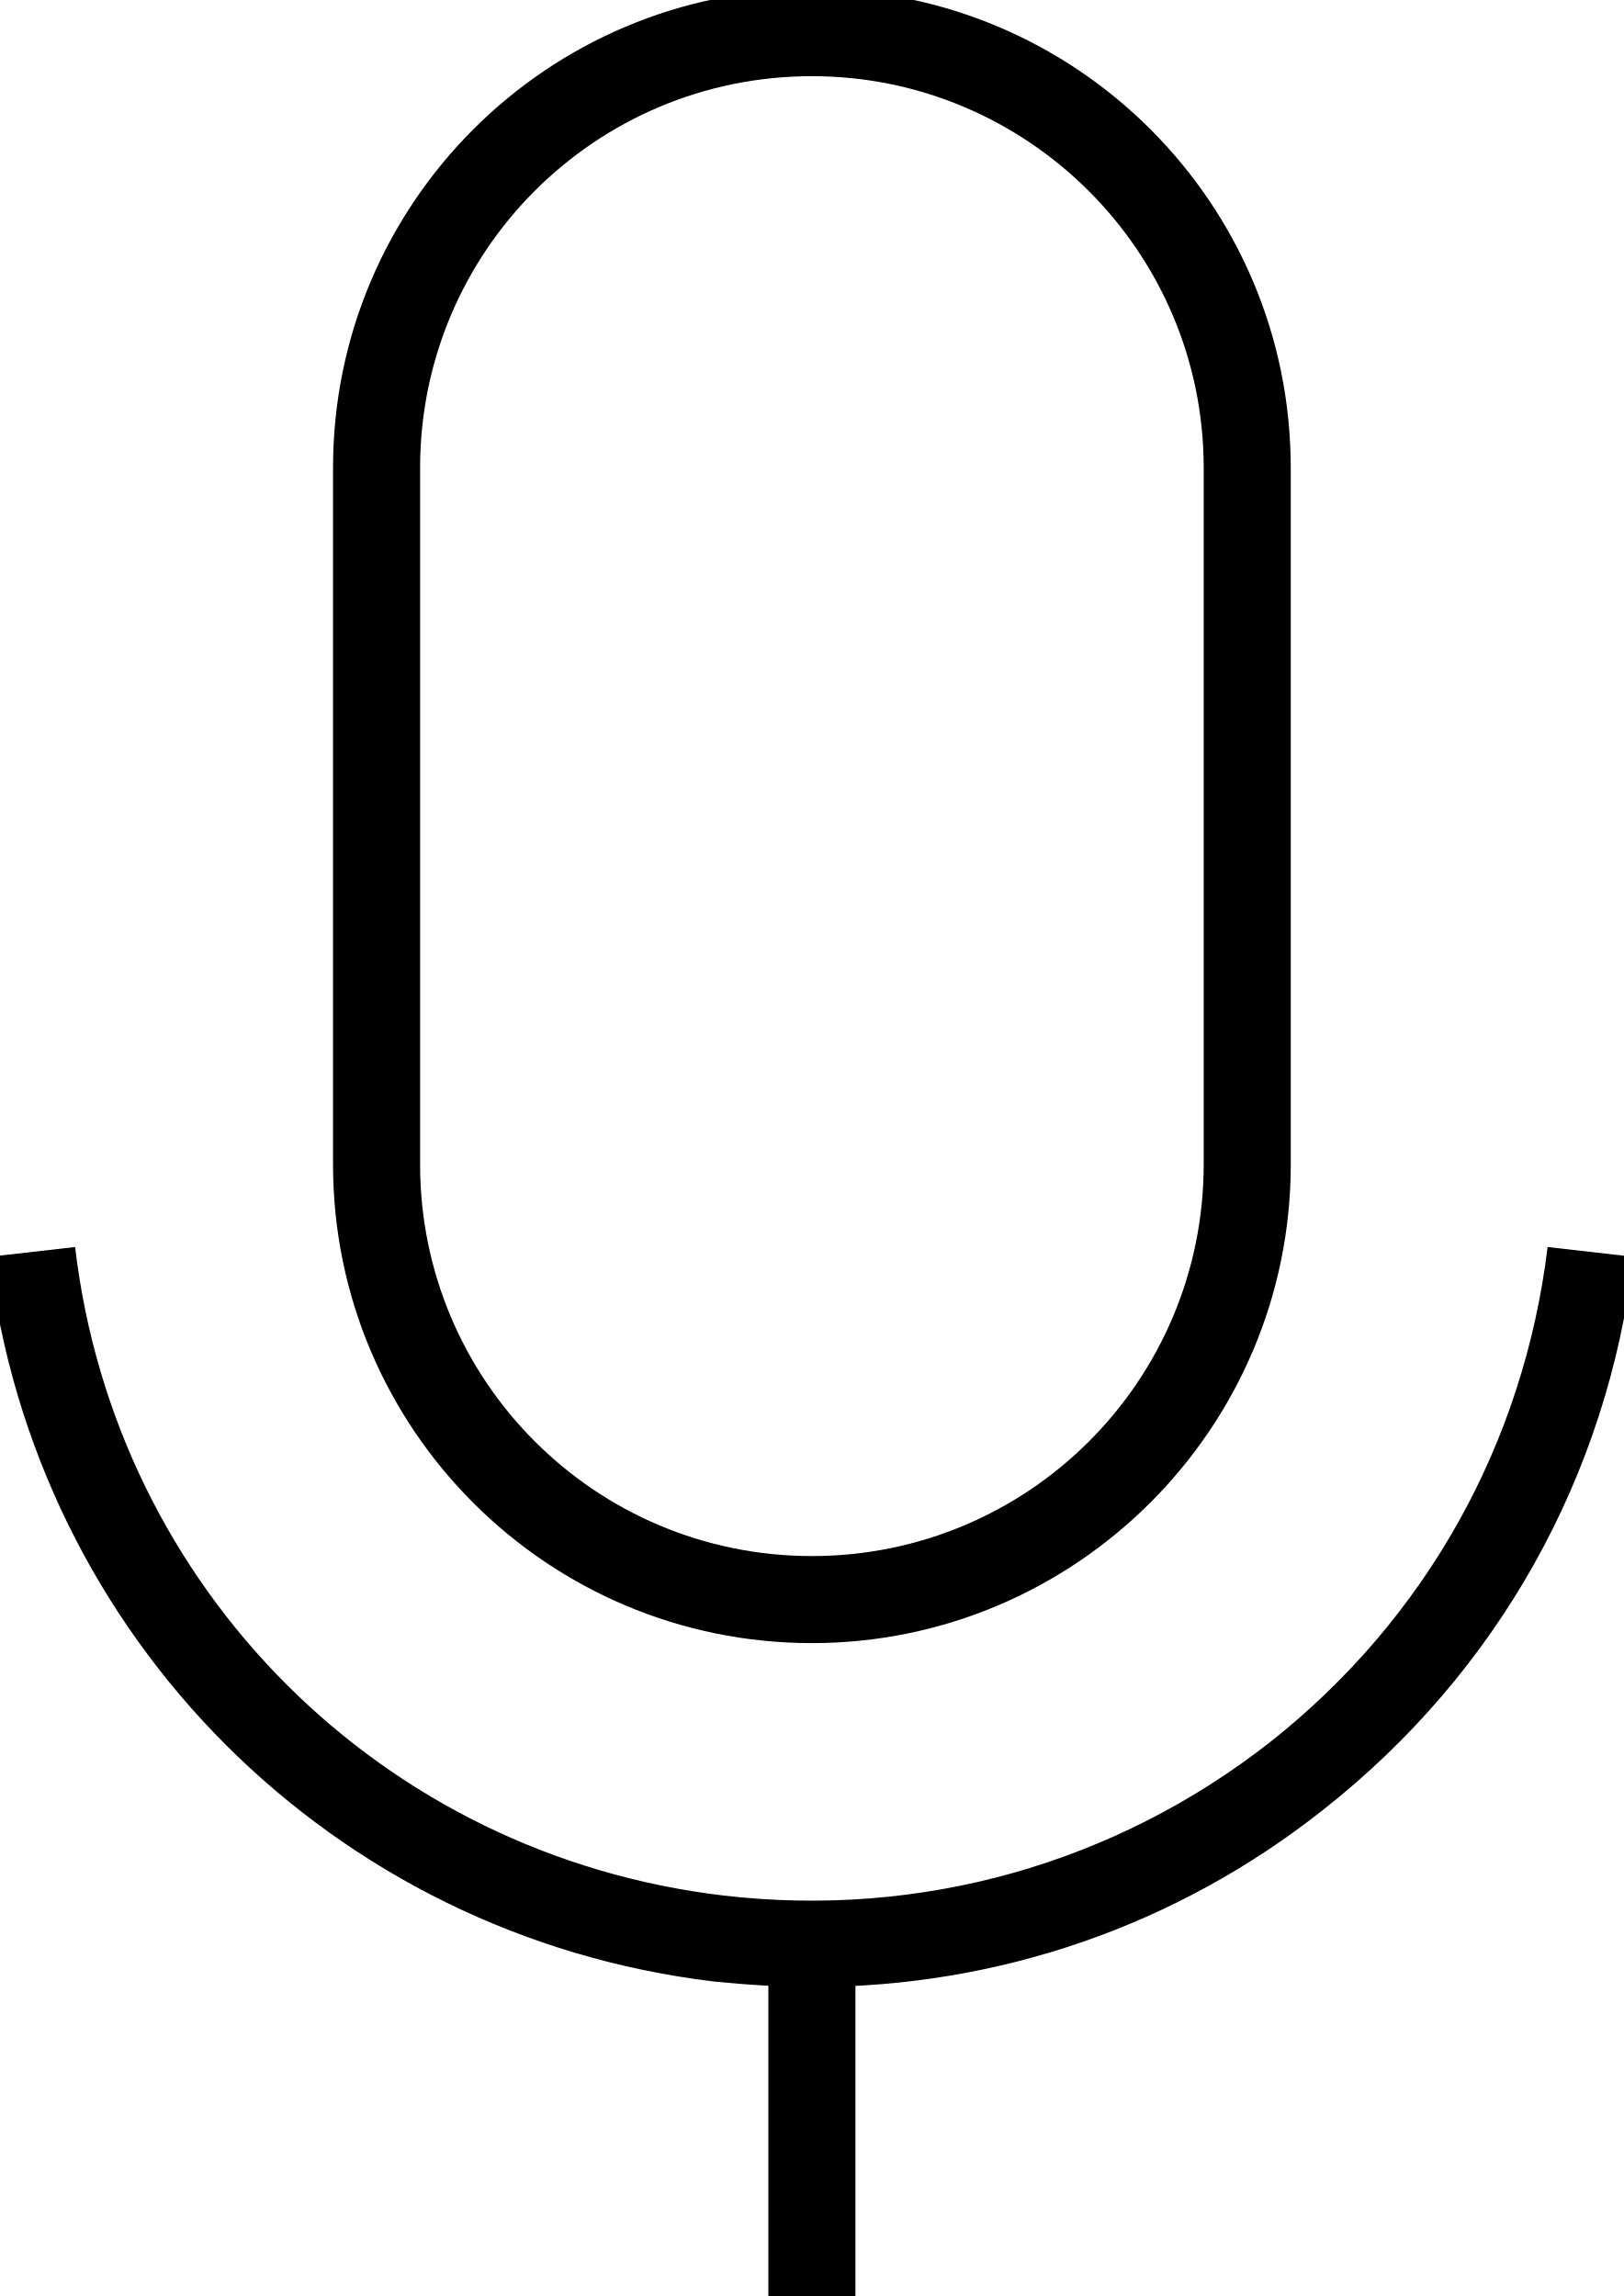
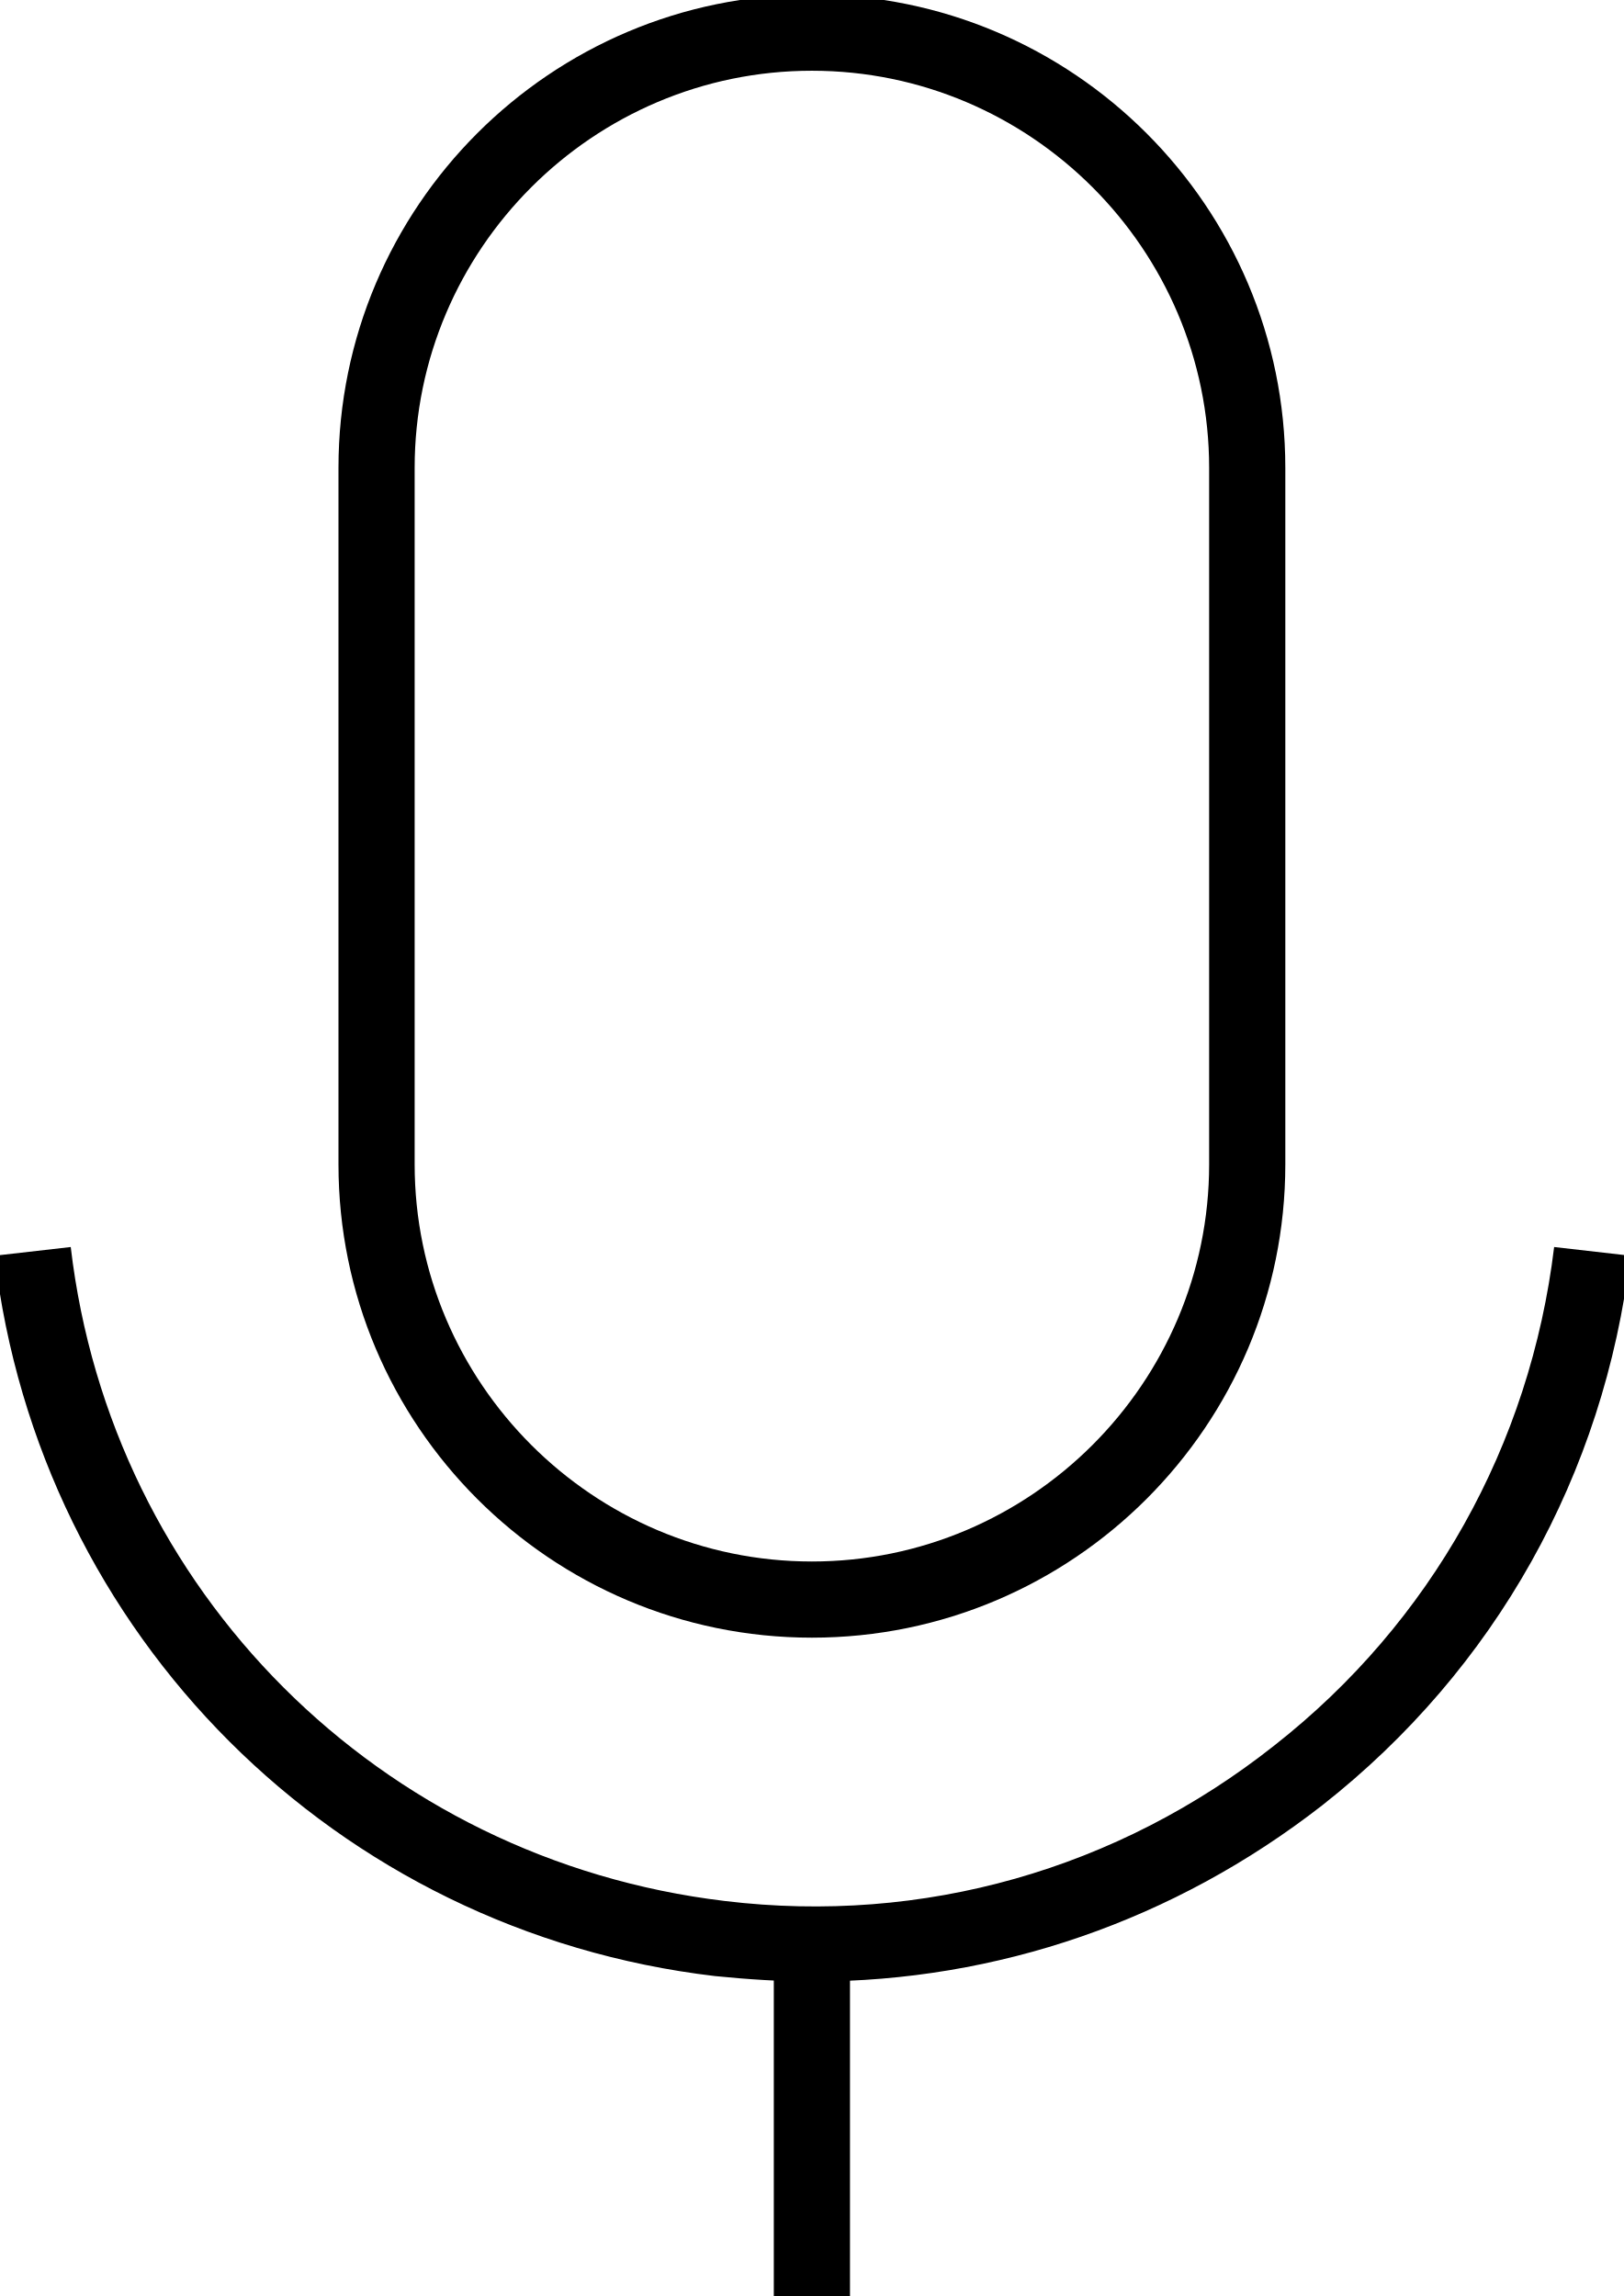
<svg xmlns="http://www.w3.org/2000/svg" version="1.1" id="Layer_1" x="0px" y="0px" viewBox="0 0 149.2 211" style="enable-background:new 0 0 149.2 211;" xml:space="preserve">
  <g>
-     <path d="M74.6,151c-24.3,0-44-19.7-44-44V43c0-24.3,19.7-44,44-44s44,19.7,44,44v64C118.6,131.3,98.8,151,74.6,151z M74.6,7   c-19.9,0-36,16.1-36,36v64c0,19.9,16.1,36,36,36s36-16.1,36-36V43C110.6,23.1,94.4,7,74.6,7z" />
+     <path d="M74.6,150.5c-24,0-43.5-19.5-43.5-43.5V43c0-24,19.5-43.5,43.5-43.5c24,0,43.5,19.5,43.5,43.5v64   C118.1,131,98.6,150.5,74.6,150.5z M74.6,6.5C54.5,6.5,38.1,22.9,38.1,43v64c0,20.1,16.4,36.5,36.5,36.5s36.5-16.4,36.5-36.5V43   C111.1,22.9,94.7,6.5,74.6,6.5z" />
  </g>
  <g>
-     <rect x="70.6" y="179" width="8" height="32" />
+     <rect x="71.1" y="179" width="7" height="32" />
  </g>
  <g>
-     <path d="M74.7,182.6c-3,0-6.1-0.2-9.1-0.5C30.6,177.9,3.2,150.5-1,115.5l7.9-0.9c3.7,31.4,28.2,55.9,59.6,59.6   c18.1,2.1,35.9-2.9,50.2-14.1c14.3-11.3,23.3-27.4,25.5-45.5l7.9,0.9c-2.4,20.2-12.5,38.2-28.5,50.8   C108.1,177,91.7,182.6,74.7,182.6z" />
+     <path d="M74.7,182.1c-3,0-6-0.2-9-0.5c-34.8-4.1-62.1-31.3-66.2-66.2l7-0.8c3.7,31.6,28.4,56.3,60.1,60.1   c18.2,2.2,36.1-2.9,50.5-14.3c14.4-11.3,23.5-27.6,25.7-45.8l7,0.8c-2.4,20.1-12.4,38-28.3,50.5C107.9,176.5,91.6,182.1,74.7,182.1   z" />
  </g>
</svg>
